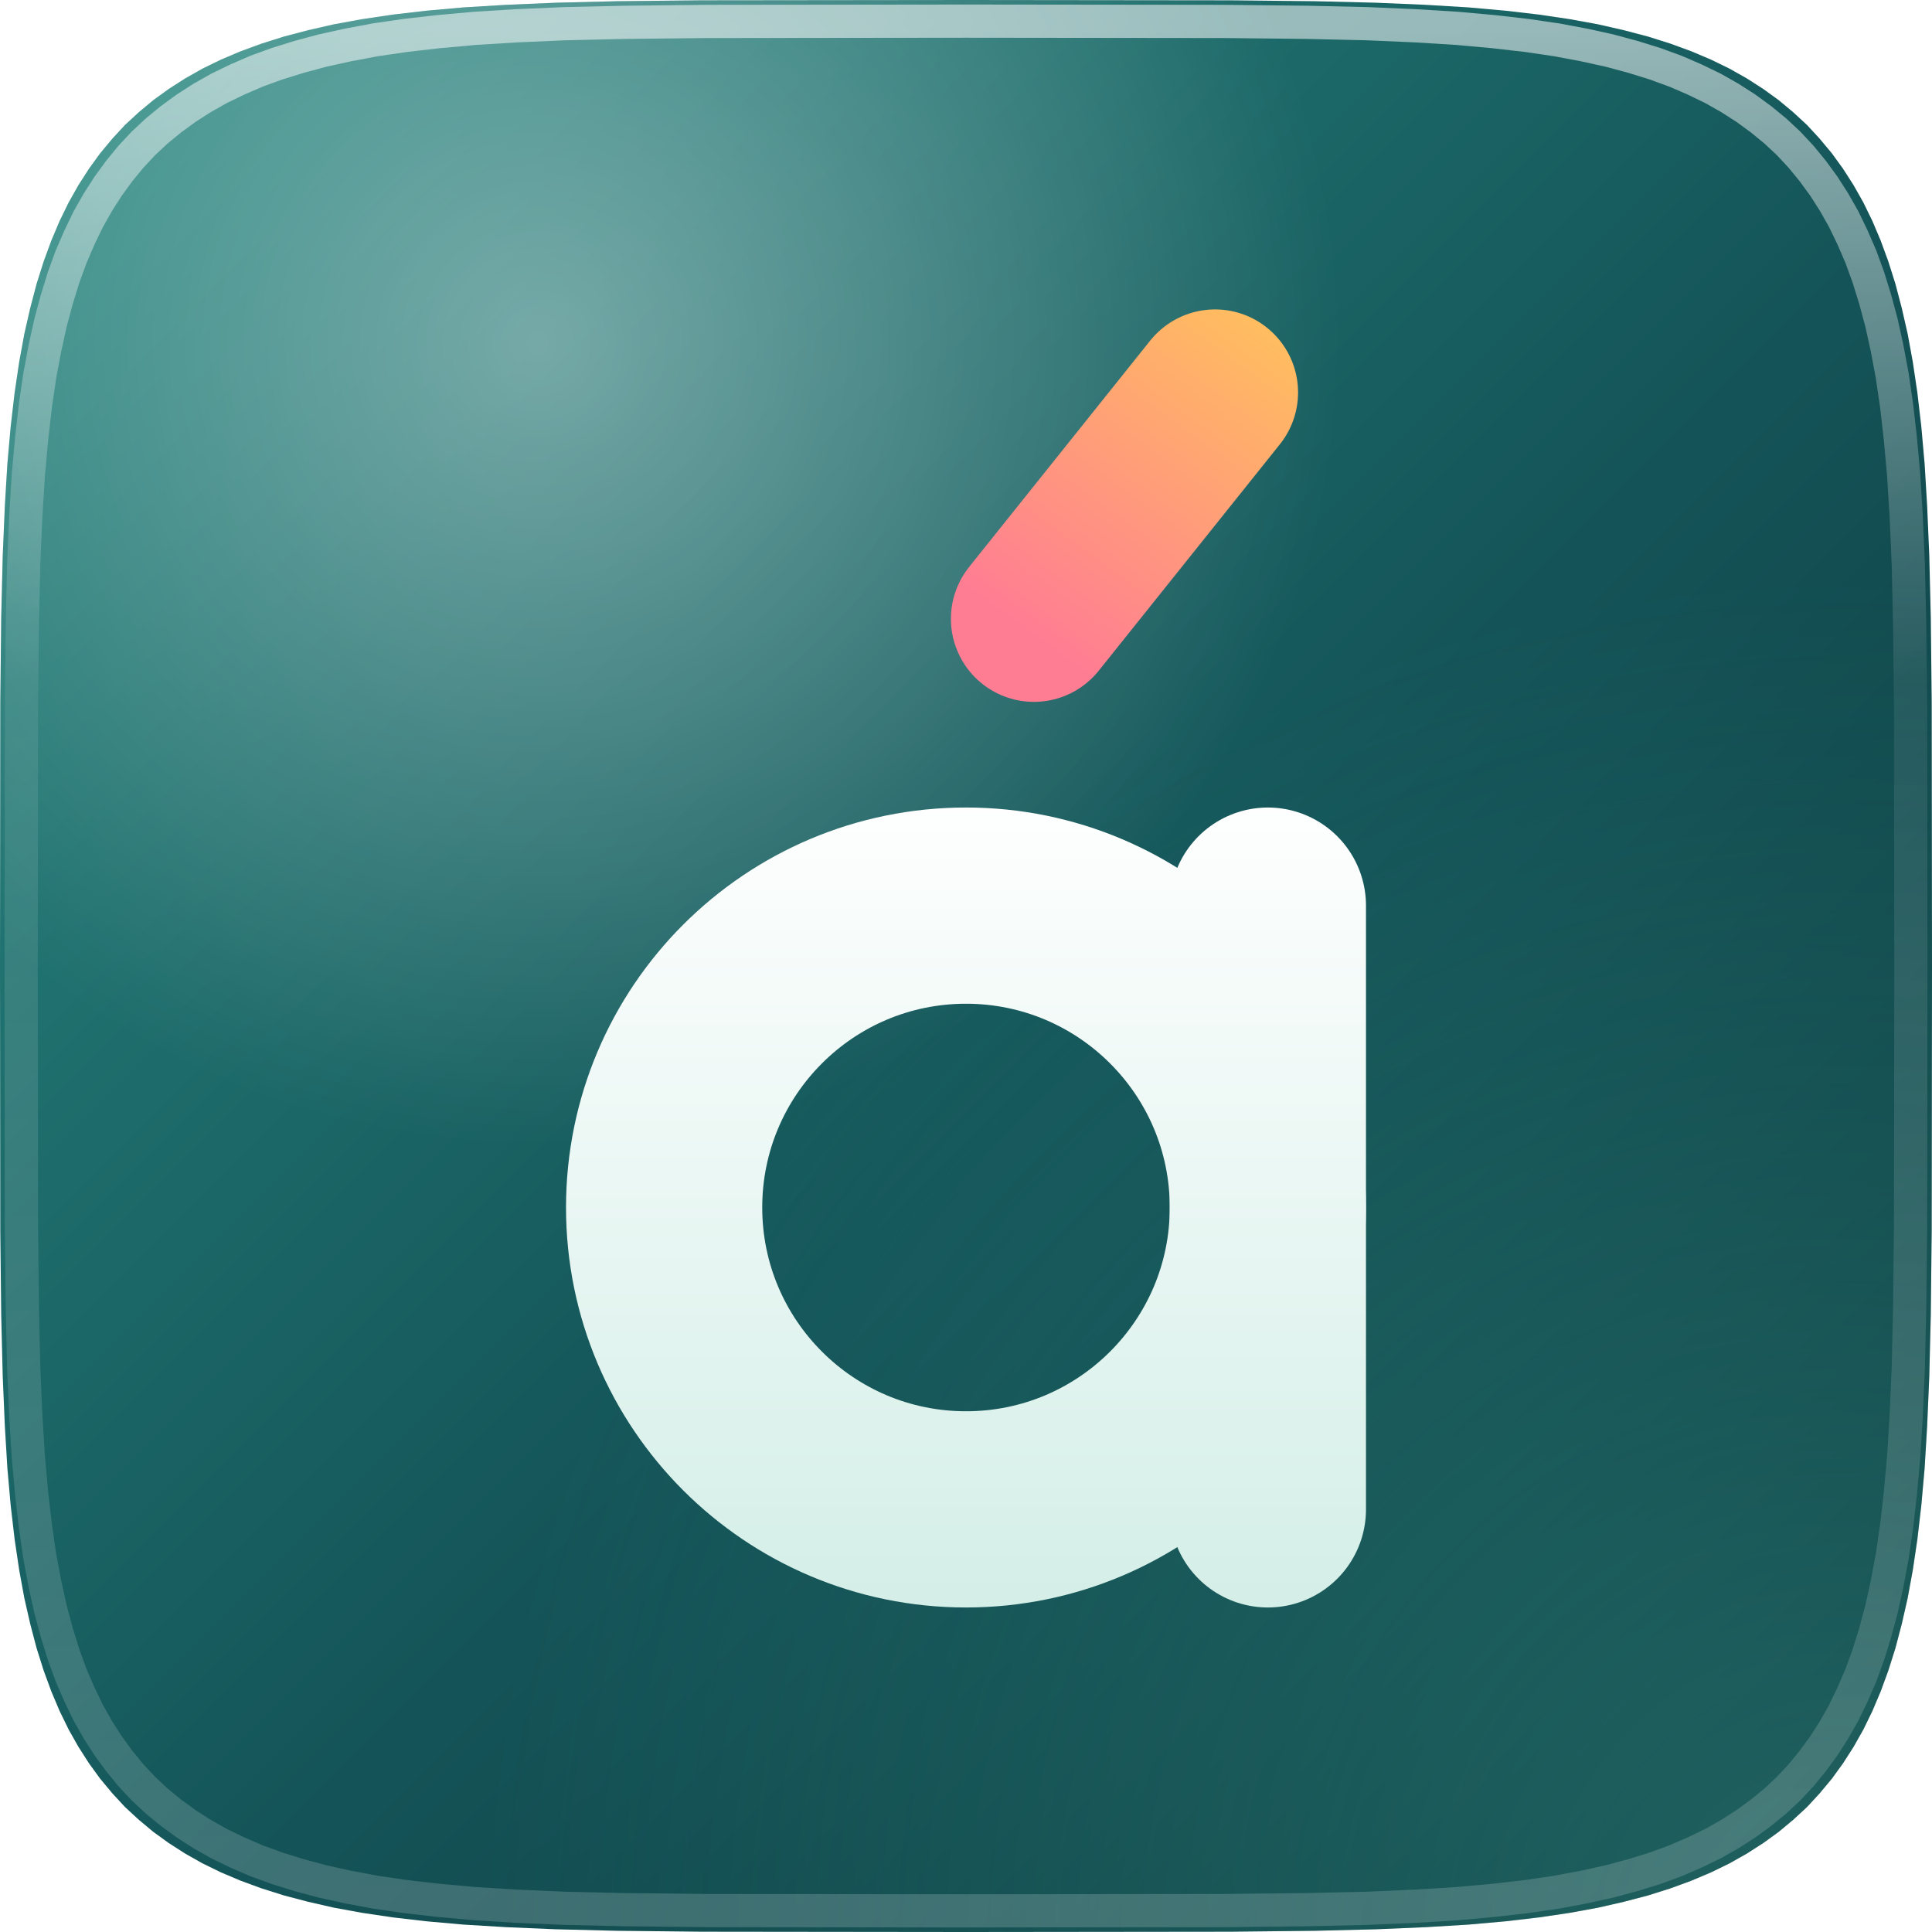
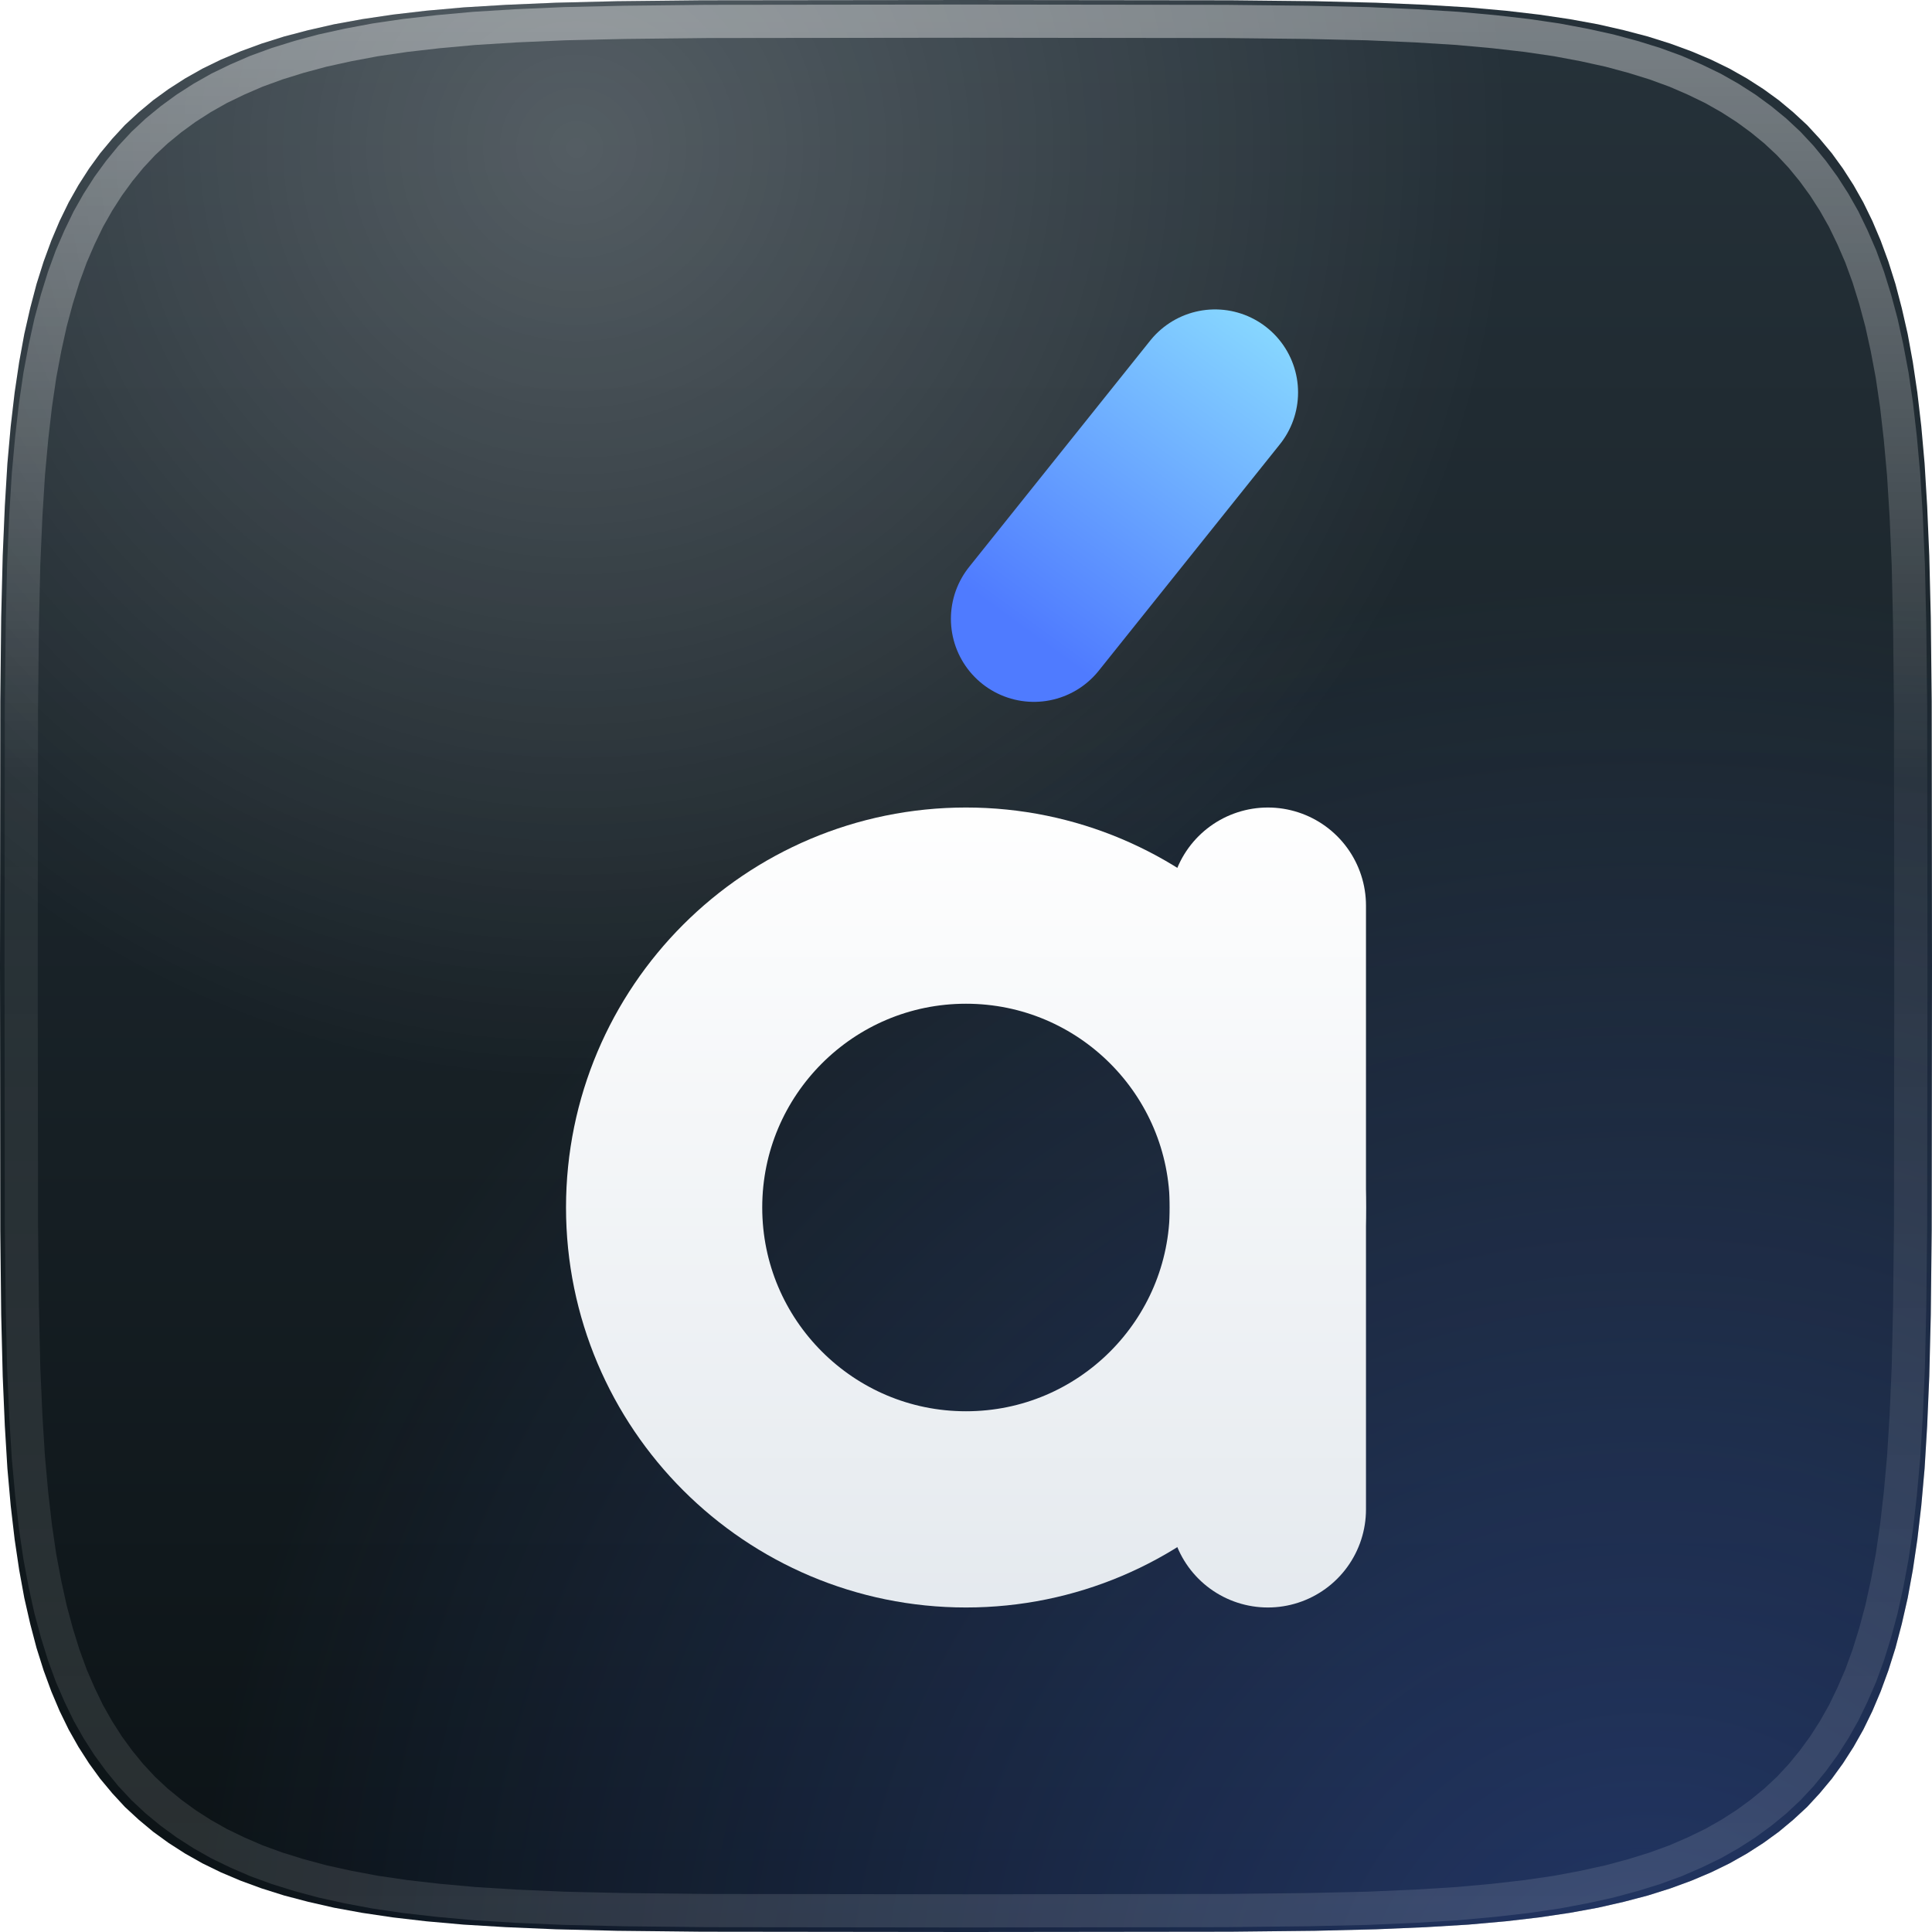
<svg xmlns="http://www.w3.org/2000/svg" viewBox="0 0 128 128" width="128" height="128" role="img" aria-label="Orosz Ádám">
  <defs>
-     <linearGradient id="lake" x1="0" y1="0" x2="1" y2="1">
-       <stop offset="0" stop-color="#2A8C84" />
-       <stop offset=".55" stop-color="#145458" />
-       <stop offset="1" stop-color="#0A2E33" />
+     <linearGradient id="lake" x1="0" y1="0" x2="0" y2="1">
+       <stop offset="0" stop-color="#26323A" />
+       <stop offset="1" stop-color="#0B1215" />
    </linearGradient>
-     <radialGradient id="sheen" cx=".28" cy=".18" r=".75">
-       <stop offset="0" stop-color="#fff" stop-opacity=".38" />
-       <stop offset=".55" stop-color="#fff" stop-opacity="0" />
+     <radialGradient id="sheen" cx=".3" cy=".08" r=".8">
+       <stop offset="0" stop-color="#fff" stop-opacity=".22" />
+       <stop offset=".6" stop-color="#fff" stop-opacity="0" />
    </radialGradient>
-     <radialGradient id="warm" cx=".95" cy="1" r=".7">
-       <stop offset="0" stop-color="#4FD1BE" stop-opacity=".30" />
-       <stop offset="1" stop-color="#4FD1BE" stop-opacity="0" />
+     <radialGradient id="warm" cx=".85" cy="1.05" r=".75">
+       <stop offset="0" stop-color="#4F7BFF" stop-opacity=".35" />
+       <stop offset="1" stop-color="#4F7BFF" stop-opacity="0" />
    </radialGradient>
    <linearGradient id="rim" x1="0" y1="0" x2="0" y2="1">
-       <stop offset="0" stop-color="#fff" stop-opacity=".55" />
-       <stop offset=".35" stop-color="#fff" stop-opacity=".08" />
-       <stop offset="1" stop-color="#fff" stop-opacity=".18" />
+       <stop offset="0" stop-color="#fff" stop-opacity=".38" />
+       <stop offset=".4" stop-color="#fff" stop-opacity=".06" />
+       <stop offset="1" stop-color="#fff" stop-opacity=".12" />
    </linearGradient>
    <linearGradient id="ink" gradientUnits="userSpaceOnUse" x1="0" y1="52" x2="0" y2="108">
      <stop offset="0" stop-color="#FFFFFF" />
-       <stop offset="1" stop-color="#D3EEE7" />
+       <stop offset="1" stop-color="#E4E9EE" />
    </linearGradient>
    <linearGradient id="glint" gradientUnits="userSpaceOnUse" x1="66" y1="44" x2="82" y2="22">
-       <stop offset="0" stop-color="#FF7D93" />
-       <stop offset="1" stop-color="#FFC15C" />
+       <stop offset="0" stop-color="#4F7BFF" />
+       <stop offset="1" stop-color="#8ADCFF" />
    </linearGradient>
  </defs>
  <path d="M128.00,64.00 L127.98,81.53 L127.92,87.12 L127.82,91.18 L127.68,94.47 L127.51,97.29 L127.29,99.76 L127.03,101.99 L126.73,104.01 L126.39,105.87 L126.00,107.58 L125.58,109.18 L125.11,110.67 L124.60,112.06 L124.05,113.36 L123.45,114.59 L122.80,115.74 L122.10,116.83 L121.36,117.85 L120.56,118.81 L119.72,119.72 L118.81,120.56 L117.85,121.36 L116.83,122.10 L115.74,122.80 L114.59,123.45 L113.36,124.05 L112.06,124.60 L110.67,125.11 L109.18,125.58 L107.58,126.00 L105.87,126.39 L104.01,126.73 L101.99,127.03 L99.76,127.29 L97.29,127.51 L94.47,127.68 L91.18,127.82 L87.12,127.92 L81.53,127.98 L64.00,128.00 L46.47,127.98 L40.88,127.92 L36.82,127.82 L33.53,127.68 L30.71,127.51 L28.24,127.29 L26.01,127.03 L23.99,126.73 L22.13,126.39 L20.42,126.00 L18.82,125.58 L17.33,125.11 L15.94,124.60 L14.64,124.05 L13.41,123.45 L12.26,122.80 L11.17,122.10 L10.15,121.36 L9.19,120.56 L8.28,119.72 L7.44,118.81 L6.64,117.85 L5.90,116.83 L5.20,115.74 L4.55,114.59 L3.95,113.36 L3.40,112.06 L2.89,110.67 L2.42,109.18 L2.00,107.58 L1.61,105.87 L1.27,104.01 L0.97,101.99 L0.71,99.76 L0.49,97.29 L0.32,94.47 L0.18,91.18 L0.08,87.12 L0.02,81.53 L0.00,64.00 L0.02,46.47 L0.08,40.88 L0.18,36.82 L0.32,33.53 L0.49,30.71 L0.71,28.24 L0.97,26.01 L1.27,23.99 L1.61,22.13 L2.00,20.42 L2.42,18.82 L2.89,17.33 L3.40,15.94 L3.95,14.64 L4.55,13.41 L5.20,12.26 L5.90,11.17 L6.64,10.15 L7.44,9.19 L8.28,8.28 L9.19,7.44 L10.15,6.64 L11.17,5.90 L12.26,5.20 L13.41,4.55 L14.64,3.95 L15.94,3.40 L17.33,2.89 L18.82,2.42 L20.42,2.00 L22.13,1.61 L23.99,1.27 L26.01,0.97 L28.24,0.71 L30.71,0.49 L33.53,0.32 L36.82,0.18 L40.88,0.08 L46.47,0.02 L64.00,0.00 L81.53,0.02 L87.12,0.08 L91.18,0.18 L94.47,0.32 L97.29,0.49 L99.76,0.71 L101.99,0.97 L104.01,1.27 L105.87,1.61 L107.58,2.00 L109.18,2.42 L110.67,2.89 L112.06,3.40 L113.36,3.95 L114.59,4.55 L115.74,5.20 L116.83,5.90 L117.85,6.64 L118.81,7.44 L119.72,8.28 L120.56,9.19 L121.36,10.15 L122.10,11.17 L122.80,12.26 L123.45,13.41 L124.05,14.64 L124.60,15.94 L125.11,17.33 L125.58,18.82 L126.00,20.42 L126.39,22.13 L126.73,23.99 L127.03,26.01 L127.29,28.24 L127.51,30.71 L127.68,33.53 L127.82,36.82 L127.92,40.88 L127.98,46.47 Z" fill="url(#lake)" />
  <path d="M128.00,64.00 L127.98,81.53 L127.92,87.12 L127.82,91.18 L127.68,94.47 L127.51,97.29 L127.29,99.76 L127.03,101.99 L126.73,104.01 L126.39,105.87 L126.00,107.58 L125.58,109.18 L125.11,110.67 L124.60,112.06 L124.05,113.36 L123.45,114.59 L122.80,115.74 L122.10,116.83 L121.36,117.85 L120.56,118.81 L119.72,119.72 L118.81,120.56 L117.85,121.36 L116.83,122.10 L115.74,122.80 L114.59,123.45 L113.36,124.05 L112.06,124.60 L110.67,125.11 L109.18,125.58 L107.58,126.00 L105.87,126.39 L104.01,126.73 L101.99,127.03 L99.76,127.29 L97.29,127.51 L94.47,127.68 L91.18,127.82 L87.12,127.92 L81.53,127.98 L64.00,128.00 L46.47,127.98 L40.88,127.92 L36.82,127.82 L33.53,127.68 L30.71,127.51 L28.24,127.29 L26.01,127.03 L23.99,126.73 L22.13,126.39 L20.42,126.00 L18.82,125.58 L17.33,125.11 L15.94,124.60 L14.64,124.05 L13.41,123.45 L12.26,122.80 L11.17,122.10 L10.15,121.36 L9.19,120.56 L8.28,119.72 L7.44,118.81 L6.64,117.85 L5.90,116.83 L5.20,115.74 L4.55,114.59 L3.95,113.36 L3.40,112.06 L2.89,110.67 L2.42,109.18 L2.00,107.58 L1.61,105.87 L1.27,104.01 L0.97,101.99 L0.71,99.76 L0.49,97.29 L0.32,94.47 L0.18,91.18 L0.08,87.12 L0.02,81.53 L0.00,64.00 L0.02,46.47 L0.08,40.88 L0.18,36.82 L0.32,33.53 L0.49,30.71 L0.71,28.24 L0.97,26.01 L1.27,23.99 L1.61,22.13 L2.00,20.42 L2.42,18.82 L2.89,17.33 L3.40,15.94 L3.95,14.64 L4.55,13.41 L5.20,12.26 L5.90,11.17 L6.64,10.15 L7.44,9.19 L8.28,8.28 L9.19,7.44 L10.15,6.64 L11.17,5.90 L12.26,5.20 L13.41,4.55 L14.64,3.95 L15.94,3.40 L17.33,2.89 L18.82,2.42 L20.42,2.00 L22.13,1.61 L23.99,1.27 L26.01,0.97 L28.24,0.71 L30.71,0.49 L33.53,0.32 L36.82,0.18 L40.88,0.08 L46.47,0.02 L64.00,0.00 L81.53,0.02 L87.12,0.08 L91.18,0.18 L94.47,0.32 L97.29,0.49 L99.76,0.71 L101.99,0.97 L104.01,1.27 L105.87,1.61 L107.58,2.00 L109.18,2.42 L110.67,2.89 L112.06,3.40 L113.36,3.95 L114.59,4.55 L115.74,5.20 L116.83,5.90 L117.85,6.64 L118.81,7.44 L119.72,8.28 L120.56,9.19 L121.36,10.15 L122.10,11.17 L122.80,12.26 L123.45,13.41 L124.05,14.64 L124.60,15.94 L125.11,17.33 L125.58,18.82 L126.00,20.42 L126.39,22.13 L126.73,23.99 L127.03,26.01 L127.29,28.24 L127.51,30.71 L127.68,33.53 L127.82,36.82 L127.92,40.88 L127.98,46.47 Z" fill="url(#warm)" />
  <path d="M128.00,64.00 L127.98,81.53 L127.92,87.12 L127.82,91.18 L127.68,94.47 L127.51,97.29 L127.29,99.76 L127.03,101.99 L126.73,104.01 L126.39,105.87 L126.00,107.58 L125.58,109.18 L125.11,110.67 L124.60,112.06 L124.05,113.36 L123.45,114.59 L122.80,115.74 L122.10,116.83 L121.36,117.85 L120.56,118.81 L119.72,119.72 L118.81,120.56 L117.85,121.36 L116.83,122.10 L115.74,122.80 L114.59,123.45 L113.36,124.05 L112.06,124.60 L110.67,125.11 L109.18,125.58 L107.58,126.00 L105.87,126.39 L104.01,126.73 L101.99,127.03 L99.76,127.29 L97.29,127.51 L94.47,127.68 L91.18,127.82 L87.12,127.92 L81.53,127.98 L64.00,128.00 L46.47,127.98 L40.88,127.92 L36.82,127.82 L33.53,127.68 L30.71,127.51 L28.24,127.29 L26.01,127.03 L23.99,126.73 L22.13,126.39 L20.42,126.00 L18.82,125.58 L17.33,125.11 L15.94,124.60 L14.64,124.05 L13.41,123.45 L12.26,122.80 L11.17,122.10 L10.15,121.36 L9.19,120.56 L8.28,119.72 L7.44,118.81 L6.64,117.85 L5.90,116.83 L5.20,115.74 L4.55,114.59 L3.95,113.36 L3.40,112.06 L2.89,110.67 L2.42,109.18 L2.00,107.58 L1.61,105.87 L1.27,104.01 L0.97,101.99 L0.71,99.76 L0.49,97.29 L0.32,94.47 L0.18,91.18 L0.08,87.12 L0.02,81.53 L0.00,64.00 L0.02,46.47 L0.08,40.88 L0.18,36.82 L0.32,33.53 L0.49,30.71 L0.71,28.24 L0.97,26.01 L1.27,23.99 L1.61,22.13 L2.00,20.42 L2.42,18.82 L2.89,17.33 L3.40,15.94 L3.95,14.64 L4.55,13.41 L5.20,12.26 L5.90,11.17 L6.64,10.15 L7.44,9.19 L8.28,8.28 L9.19,7.44 L10.15,6.64 L11.17,5.90 L12.26,5.20 L13.41,4.55 L14.64,3.95 L15.94,3.40 L17.33,2.89 L18.82,2.42 L20.42,2.00 L22.13,1.61 L23.99,1.27 L26.01,0.97 L28.24,0.71 L30.71,0.49 L33.53,0.32 L36.82,0.18 L40.88,0.08 L46.47,0.02 L64.00,0.00 L81.53,0.02 L87.12,0.08 L91.18,0.18 L94.47,0.32 L97.29,0.49 L99.76,0.71 L101.99,0.97 L104.01,1.27 L105.87,1.61 L107.58,2.00 L109.18,2.42 L110.67,2.89 L112.06,3.40 L113.36,3.95 L114.59,4.55 L115.74,5.20 L116.83,5.90 L117.85,6.64 L118.81,7.44 L119.72,8.28 L120.56,9.19 L121.36,10.15 L122.10,11.17 L122.80,12.26 L123.45,13.41 L124.05,14.64 L124.60,15.94 L125.11,17.33 L125.58,18.82 L126.00,20.42 L126.39,22.13 L126.73,23.99 L127.03,26.01 L127.29,28.24 L127.51,30.71 L127.68,33.53 L127.82,36.82 L127.92,40.88 L127.98,46.47 Z" fill="url(#sheen)" />
  <path d="M126.60,64.00 L126.58,81.15 L126.52,86.62 L126.43,90.59 L126.29,93.81 L126.12,96.56 L125.90,98.98 L125.65,101.16 L125.36,103.14 L125.02,104.95 L124.65,106.63 L124.23,108.19 L123.78,109.64 L123.28,111.01 L122.73,112.28 L122.15,113.48 L121.51,114.61 L120.83,115.67 L120.10,116.67 L119.33,117.61 L118.50,118.50 L117.61,119.33 L116.67,120.10 L115.67,120.83 L114.61,121.51 L113.48,122.15 L112.28,122.73 L111.01,123.28 L109.64,123.78 L108.19,124.23 L106.63,124.65 L104.95,125.02 L103.14,125.36 L101.16,125.65 L98.98,125.90 L96.56,126.12 L93.81,126.29 L90.59,126.43 L86.62,126.52 L81.15,126.58 L64.00,126.60 L46.85,126.58 L41.38,126.52 L37.41,126.43 L34.19,126.29 L31.44,126.12 L29.02,125.90 L26.84,125.65 L24.86,125.36 L23.05,125.02 L21.37,124.65 L19.81,124.23 L18.36,123.78 L16.99,123.28 L15.72,122.73 L14.52,122.15 L13.39,121.51 L12.33,120.83 L11.33,120.10 L10.39,119.33 L9.50,118.50 L8.67,117.61 L7.90,116.67 L7.17,115.67 L6.49,114.61 L5.85,113.48 L5.27,112.28 L4.72,111.01 L4.22,109.64 L3.77,108.19 L3.35,106.63 L2.98,104.95 L2.64,103.14 L2.35,101.16 L2.10,98.98 L1.88,96.56 L1.71,93.81 L1.57,90.59 L1.48,86.62 L1.42,81.15 L1.40,64.00 L1.42,46.85 L1.48,41.38 L1.57,37.41 L1.71,34.19 L1.88,31.44 L2.10,29.02 L2.35,26.84 L2.64,24.86 L2.98,23.05 L3.35,21.37 L3.77,19.81 L4.22,18.36 L4.72,16.99 L5.27,15.72 L5.85,14.52 L6.49,13.39 L7.17,12.33 L7.90,11.33 L8.67,10.39 L9.50,9.50 L10.39,8.67 L11.33,7.90 L12.33,7.17 L13.39,6.49 L14.52,5.85 L15.72,5.27 L16.99,4.72 L18.36,4.22 L19.81,3.77 L21.37,3.35 L23.05,2.98 L24.86,2.64 L26.84,2.35 L29.02,2.10 L31.44,1.88 L34.19,1.71 L37.41,1.57 L41.38,1.48 L46.85,1.42 L64.00,1.40 L81.15,1.42 L86.62,1.48 L90.59,1.57 L93.81,1.71 L96.56,1.88 L98.98,2.10 L101.16,2.35 L103.14,2.64 L104.95,2.98 L106.63,3.35 L108.19,3.77 L109.64,4.22 L111.01,4.72 L112.28,5.27 L113.48,5.85 L114.61,6.49 L115.67,7.17 L116.67,7.90 L117.61,8.67 L118.50,9.50 L119.33,10.39 L120.10,11.33 L120.83,12.33 L121.51,13.39 L122.15,14.52 L122.73,15.72 L123.28,16.99 L123.78,18.36 L124.23,19.81 L124.65,21.37 L125.02,23.05 L125.36,24.86 L125.65,26.84 L125.90,29.02 L126.12,31.44 L126.29,34.19 L126.43,37.41 L126.52,41.38 L126.58,46.85 Z" fill="none" stroke="url(#rim)" stroke-width="2.2" />
  <g transform="translate(5 0)">
    <circle cx="59" cy="80" r="20" fill="none" stroke="url(#ink)" stroke-width="13" />
    <line x1="79" y1="60" x2="79" y2="100" stroke="url(#ink)" stroke-width="13" stroke-linecap="round" />
    <line x1="63.5" y1="41" x2="75.5" y2="26" stroke="url(#glint)" stroke-width="11" stroke-linecap="round" />
  </g>
</svg>
